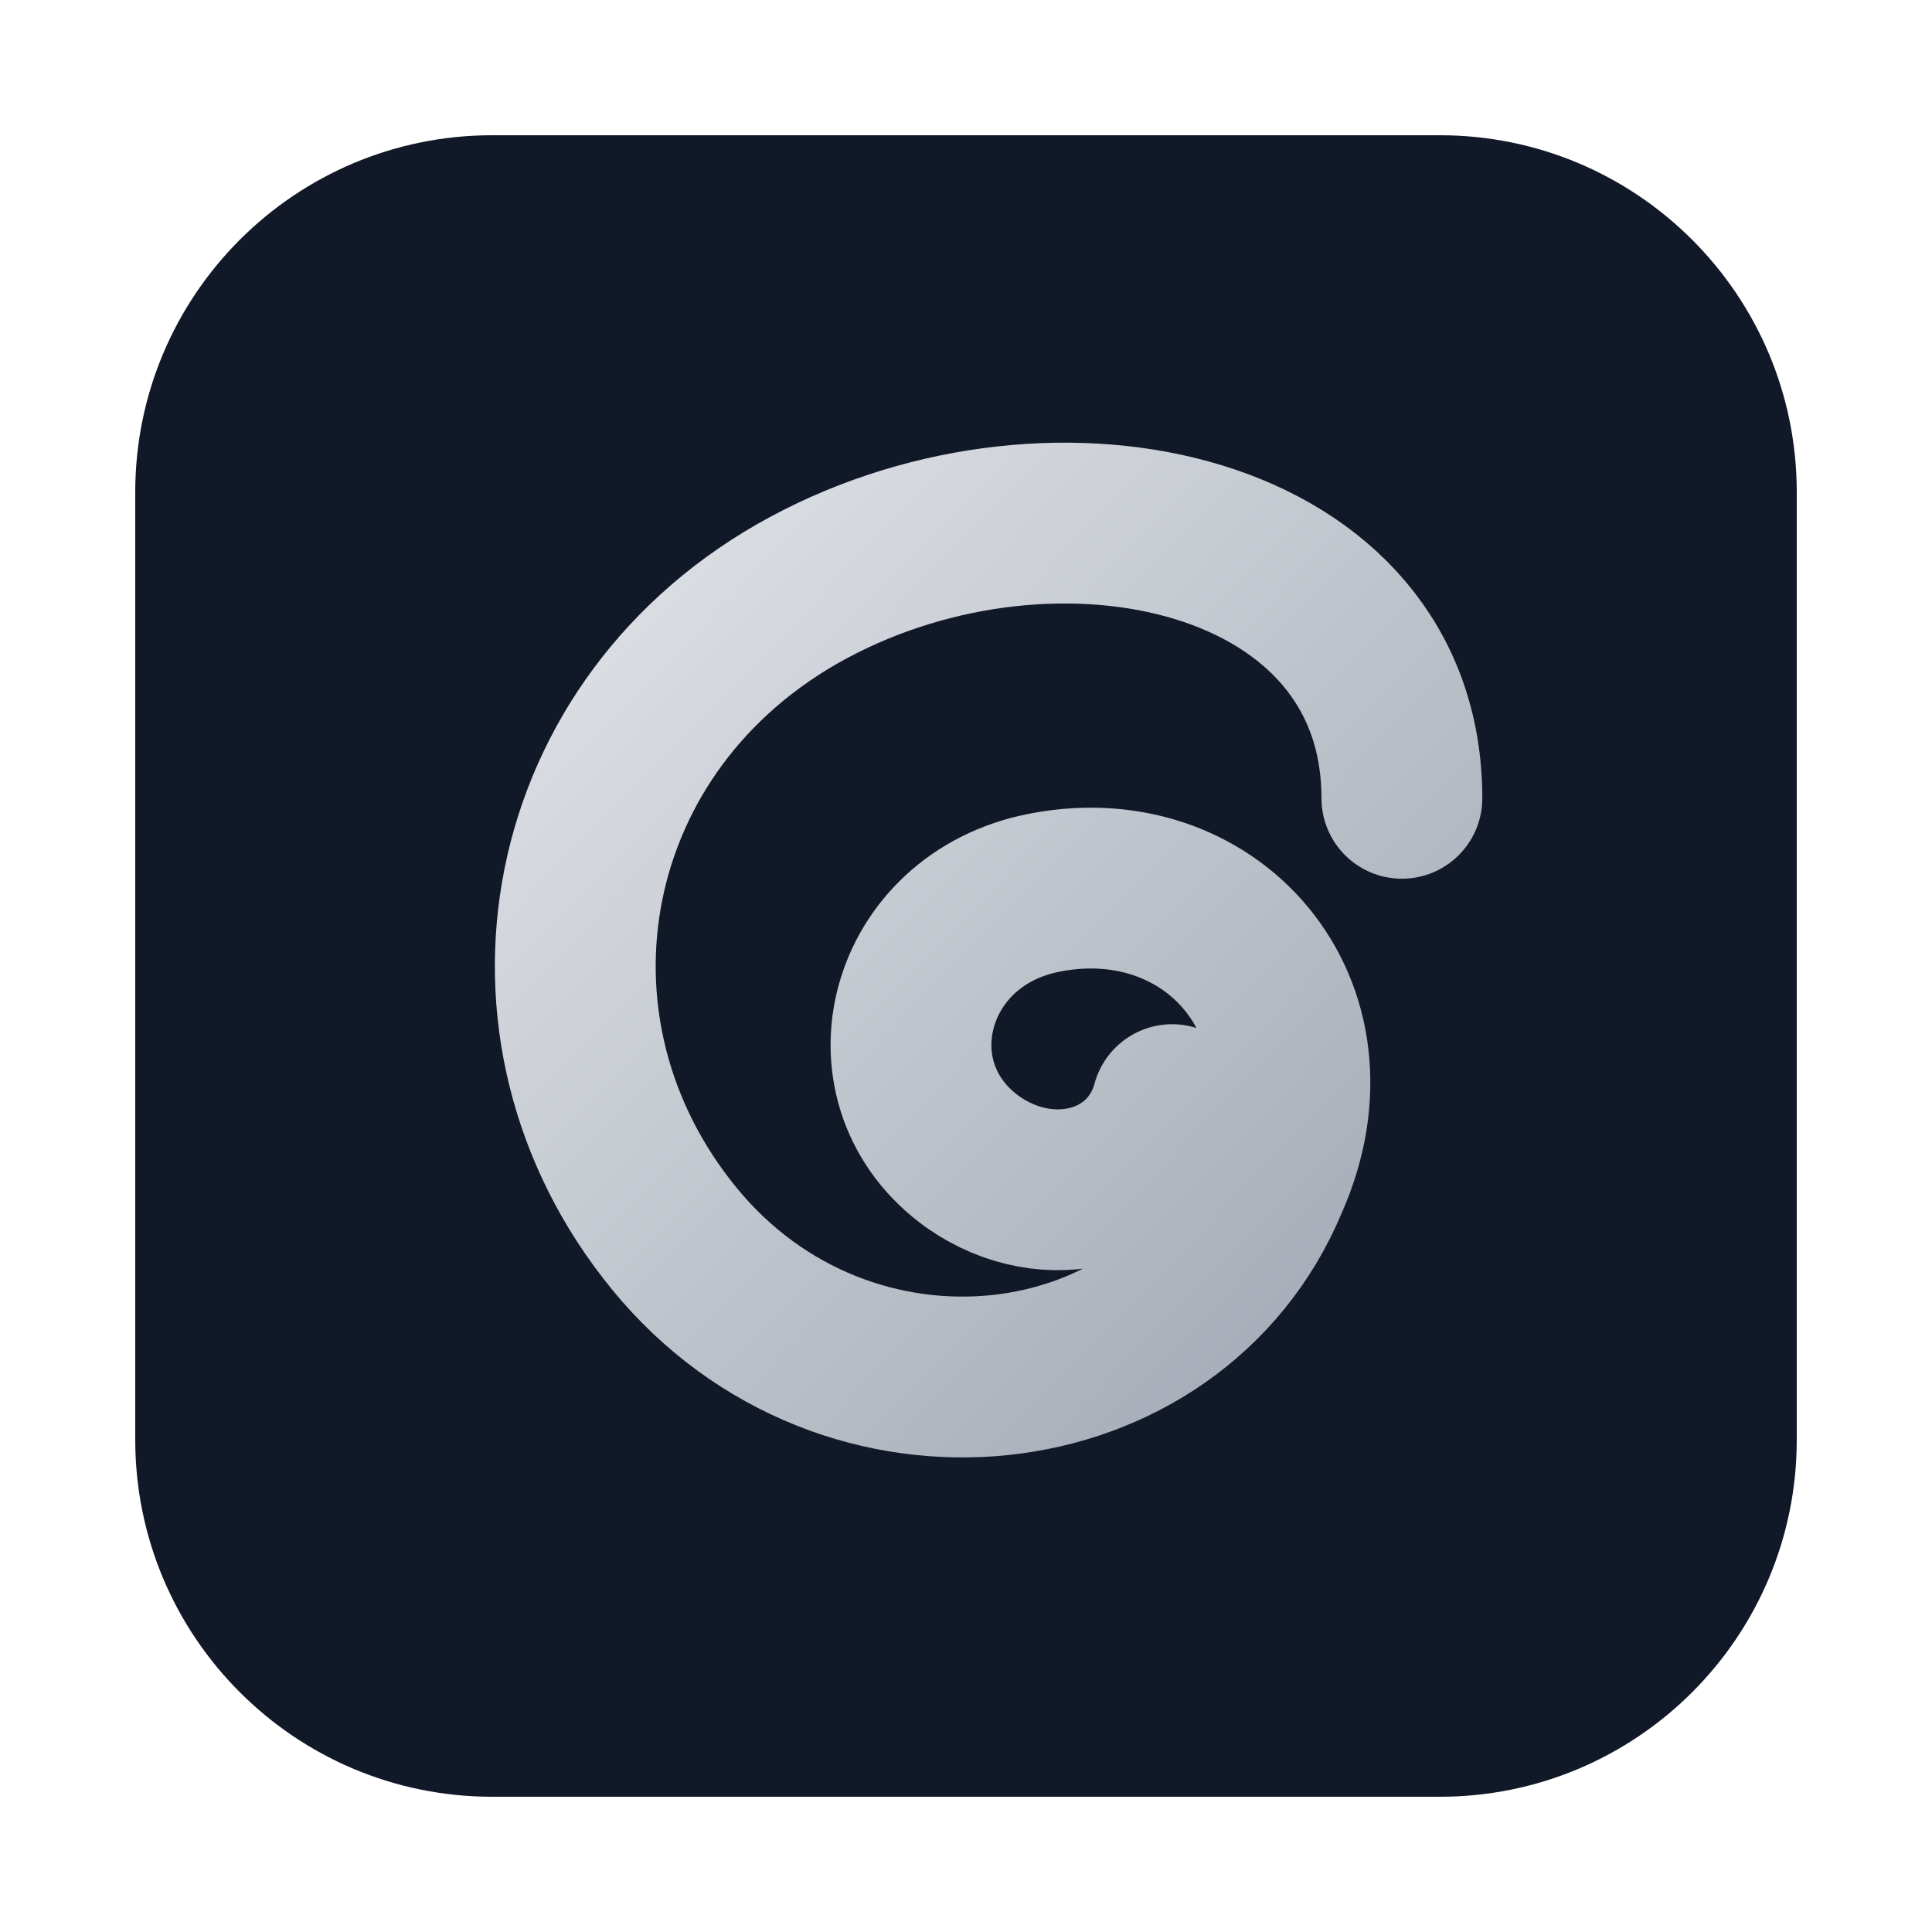
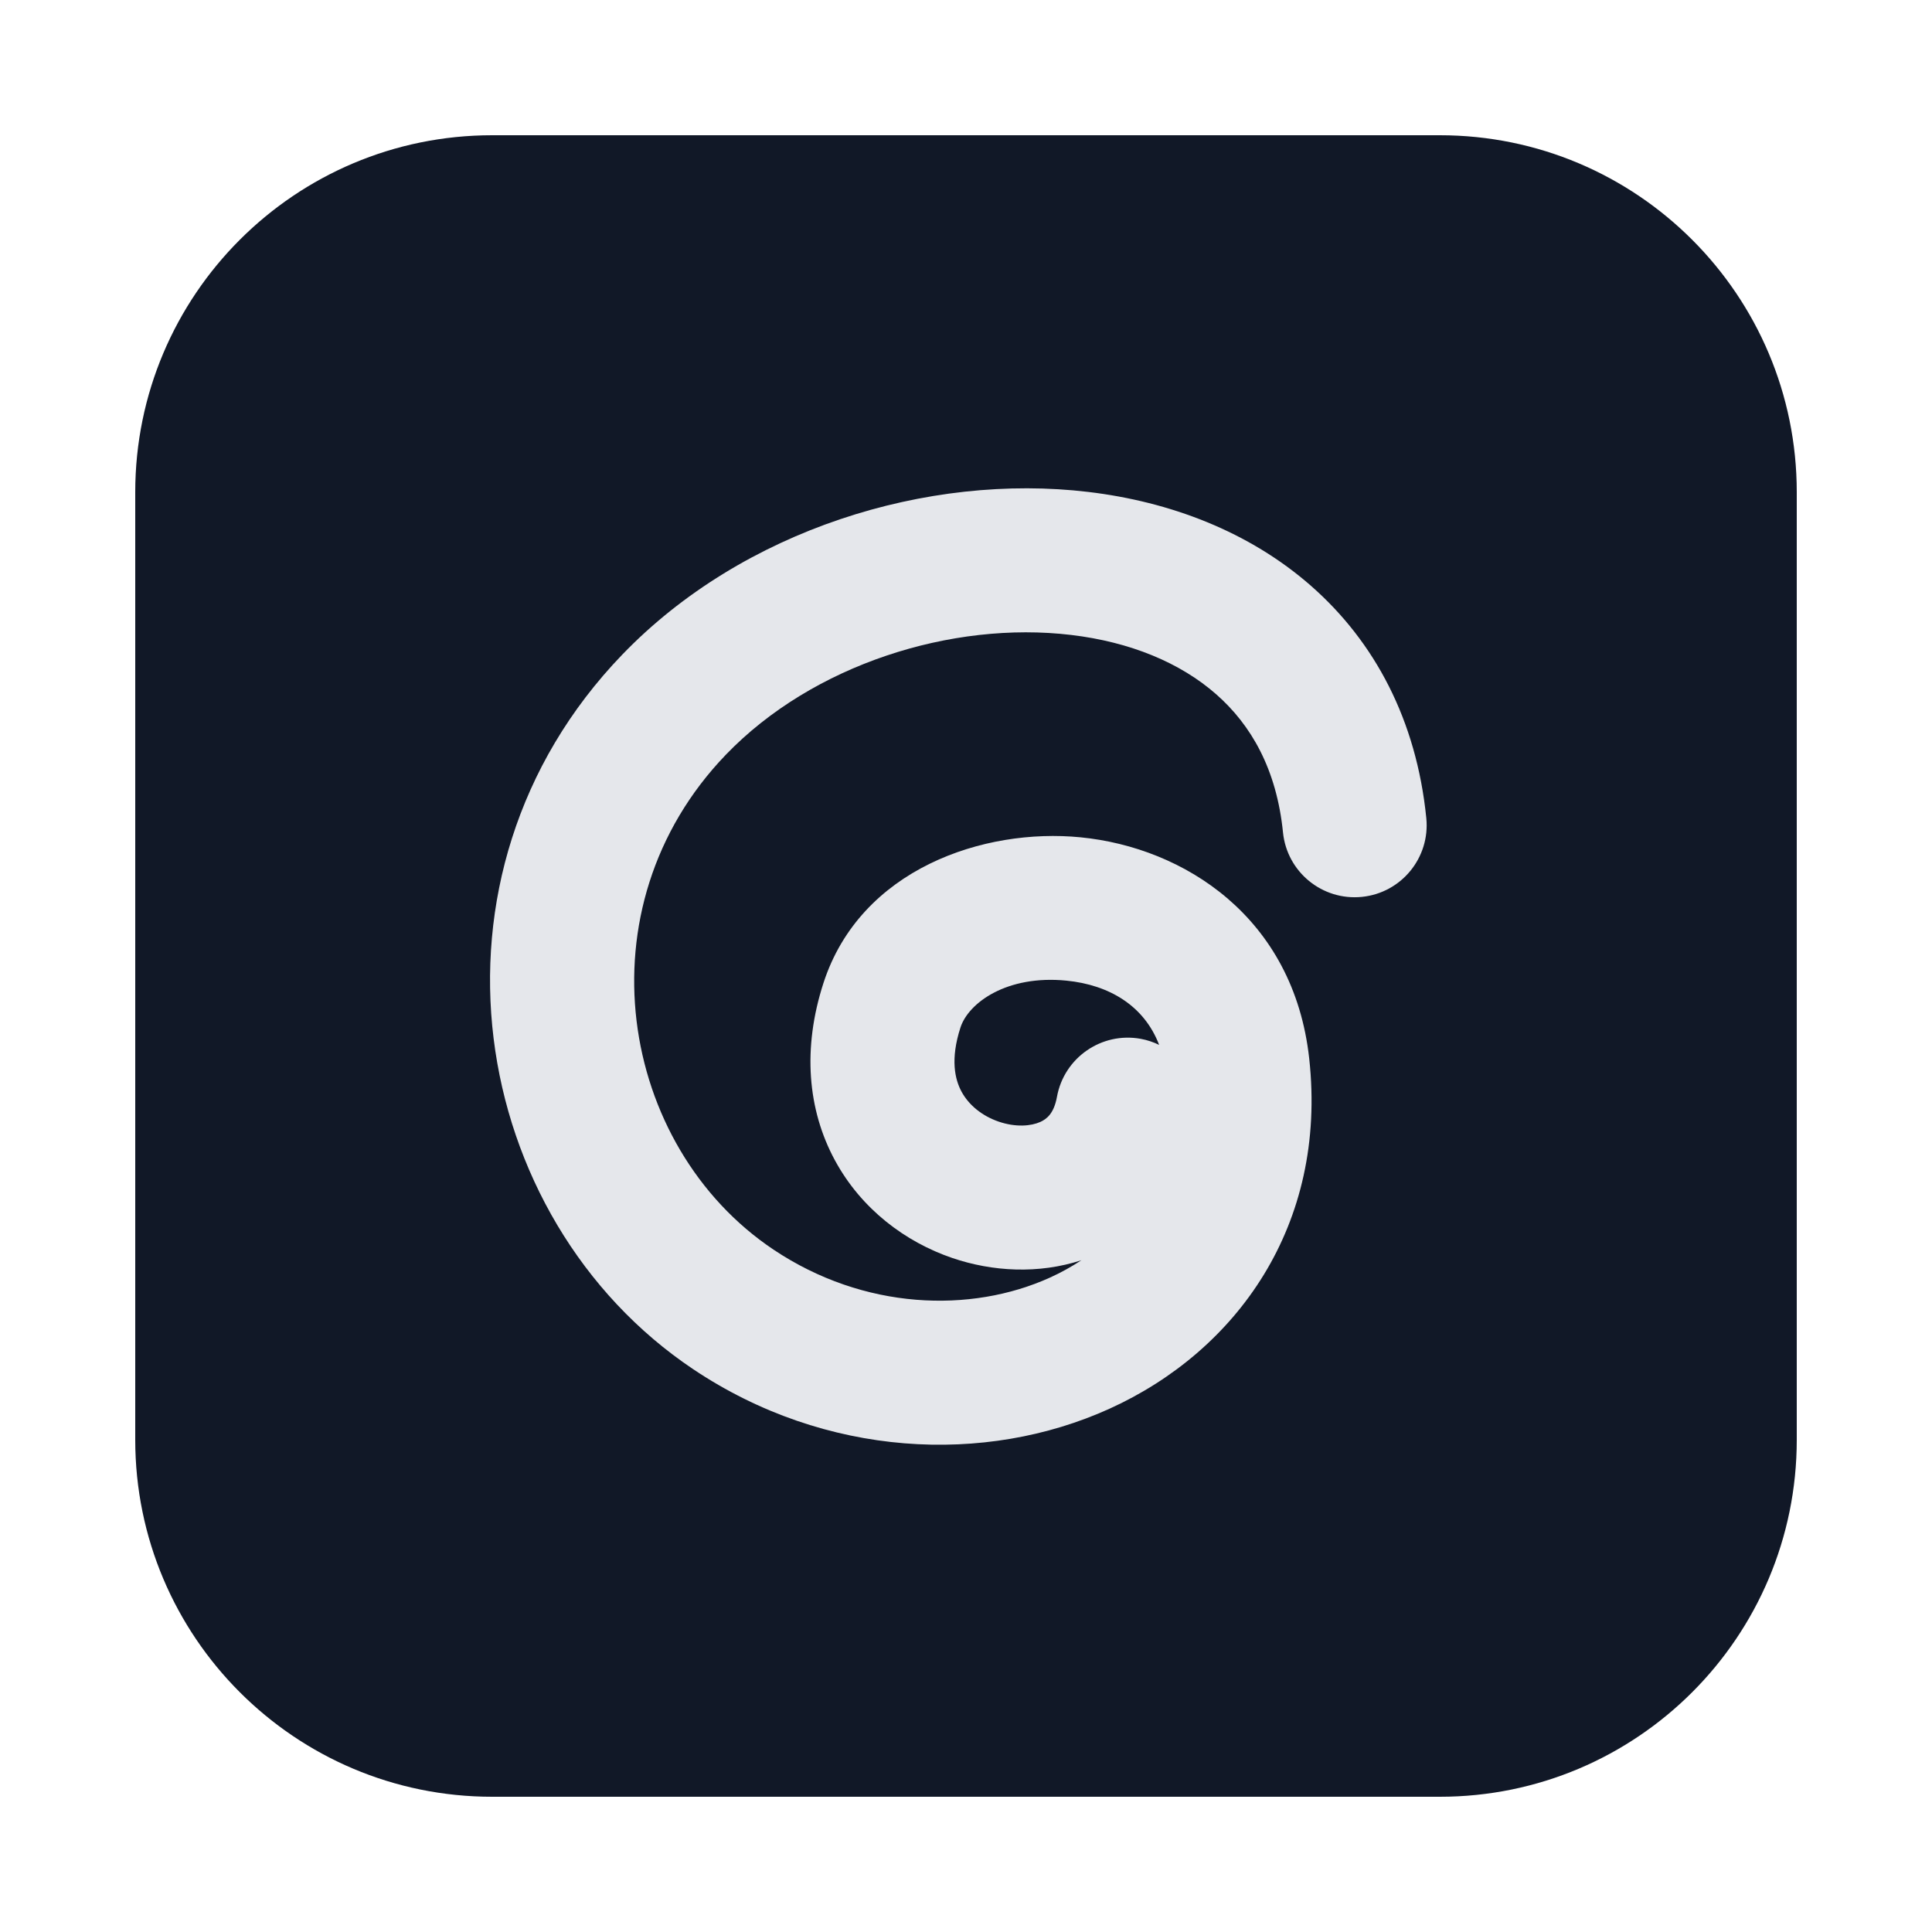
<svg xmlns="http://www.w3.org/2000/svg" width="512" height="512" viewBox="0 0 512 512">
  <defs>
    <linearGradient id="g" x1="145.7" y1="85.8" x2="406.7" y2="346.8" gradientTransform="scale(0.9860408,1.014157)" gradientUnits="userSpaceOnUse">
      <stop offset="0%" stop-color="#E5E7EB" />
      <stop offset="100%" stop-color="#9CA3AF" />
    </linearGradient>
    <clipPath id="squircle">
      <rect width="512" height="512" rx="110" />
    </clipPath>
  </defs>
  <g transform="translate(256,256) scale(0.86) translate(-256,-256)">
    <g clip-path="url(#squircle)">
      <rect width="512" height="512" fill="#111827" />
-       <g transform="translate(-12,38)">
-         <g transform="translate(256,256) scale(1.18) translate(-256,-256)">
-           <path d="m 380,180 c 0,-70 -90,-90 -155,-55 -65,35 -80,115 -35,170 45,55 130,45 155,-15 20,-45 -15,-85 -60,-75 -35,8 -45,50 -17,70 20,14 46,7 52,-15" fill="none" stroke="url(#g)" stroke-width="42" stroke-linecap="round" />
-         </g>
-       </g>
+       <path d="M84.361 110.106C78.253 112.103 71.669 111.747 65.921 109.783C59.283 107.515 52.974 102.846 49.182 95.831C45.289 88.627 44.547 79.869 47.559 70.572C52.843 54.27 70.479 48.424 84.231 49.782C99.001 51.239 114.64 61.184 116.85 81.354C119.456 105.15 106.483 123.067 88.373 131.284C70.613 139.342 47.836 138.26 29.023 125.681C-3.152 104.167 -11.459 55.203 18.859 23.727C36.037 5.893 62.426 -2.217 85.353 0.52C96.953 1.905 108.261 6.138 117.148 13.951C126.182 21.893 132.145 33.057 133.55 47.033C134.117 52.677 130.002 57.714 124.358 58.281C118.714 58.848 113.678 54.732 113.109 49.088C112.204 40.08 108.57 33.765 103.584 29.382C98.451 24.869 91.315 21.923 82.916 20.92C65.846 18.882 46.012 25.157 33.659 37.981C12.617 59.826 18.422 93.874 40.443 108.599C53.337 117.221 68.585 117.704 79.887 112.576C81.465 111.86 82.956 111.028 84.361 110.106ZM82.213 70.226C73.695 69.385 68.239 73.408 67.105 76.907C65.623 81.478 66.326 84.342 67.256 86.062C68.287 87.97 70.182 89.527 72.564 90.341C75.013 91.177 77.189 90.97 78.49 90.382C79.417 89.963 80.436 89.174 80.868 86.796C81.883 81.215 87.231 77.512 92.813 78.526C93.747 78.696 94.625 78.997 95.441 79.391C93.313 73.812 88.326 70.829 82.213 70.226Z" fill="url(#g)" transform="translate(109.3291 108.797) scale(2.160338)" />
    </g>
  </g>
</svg>
